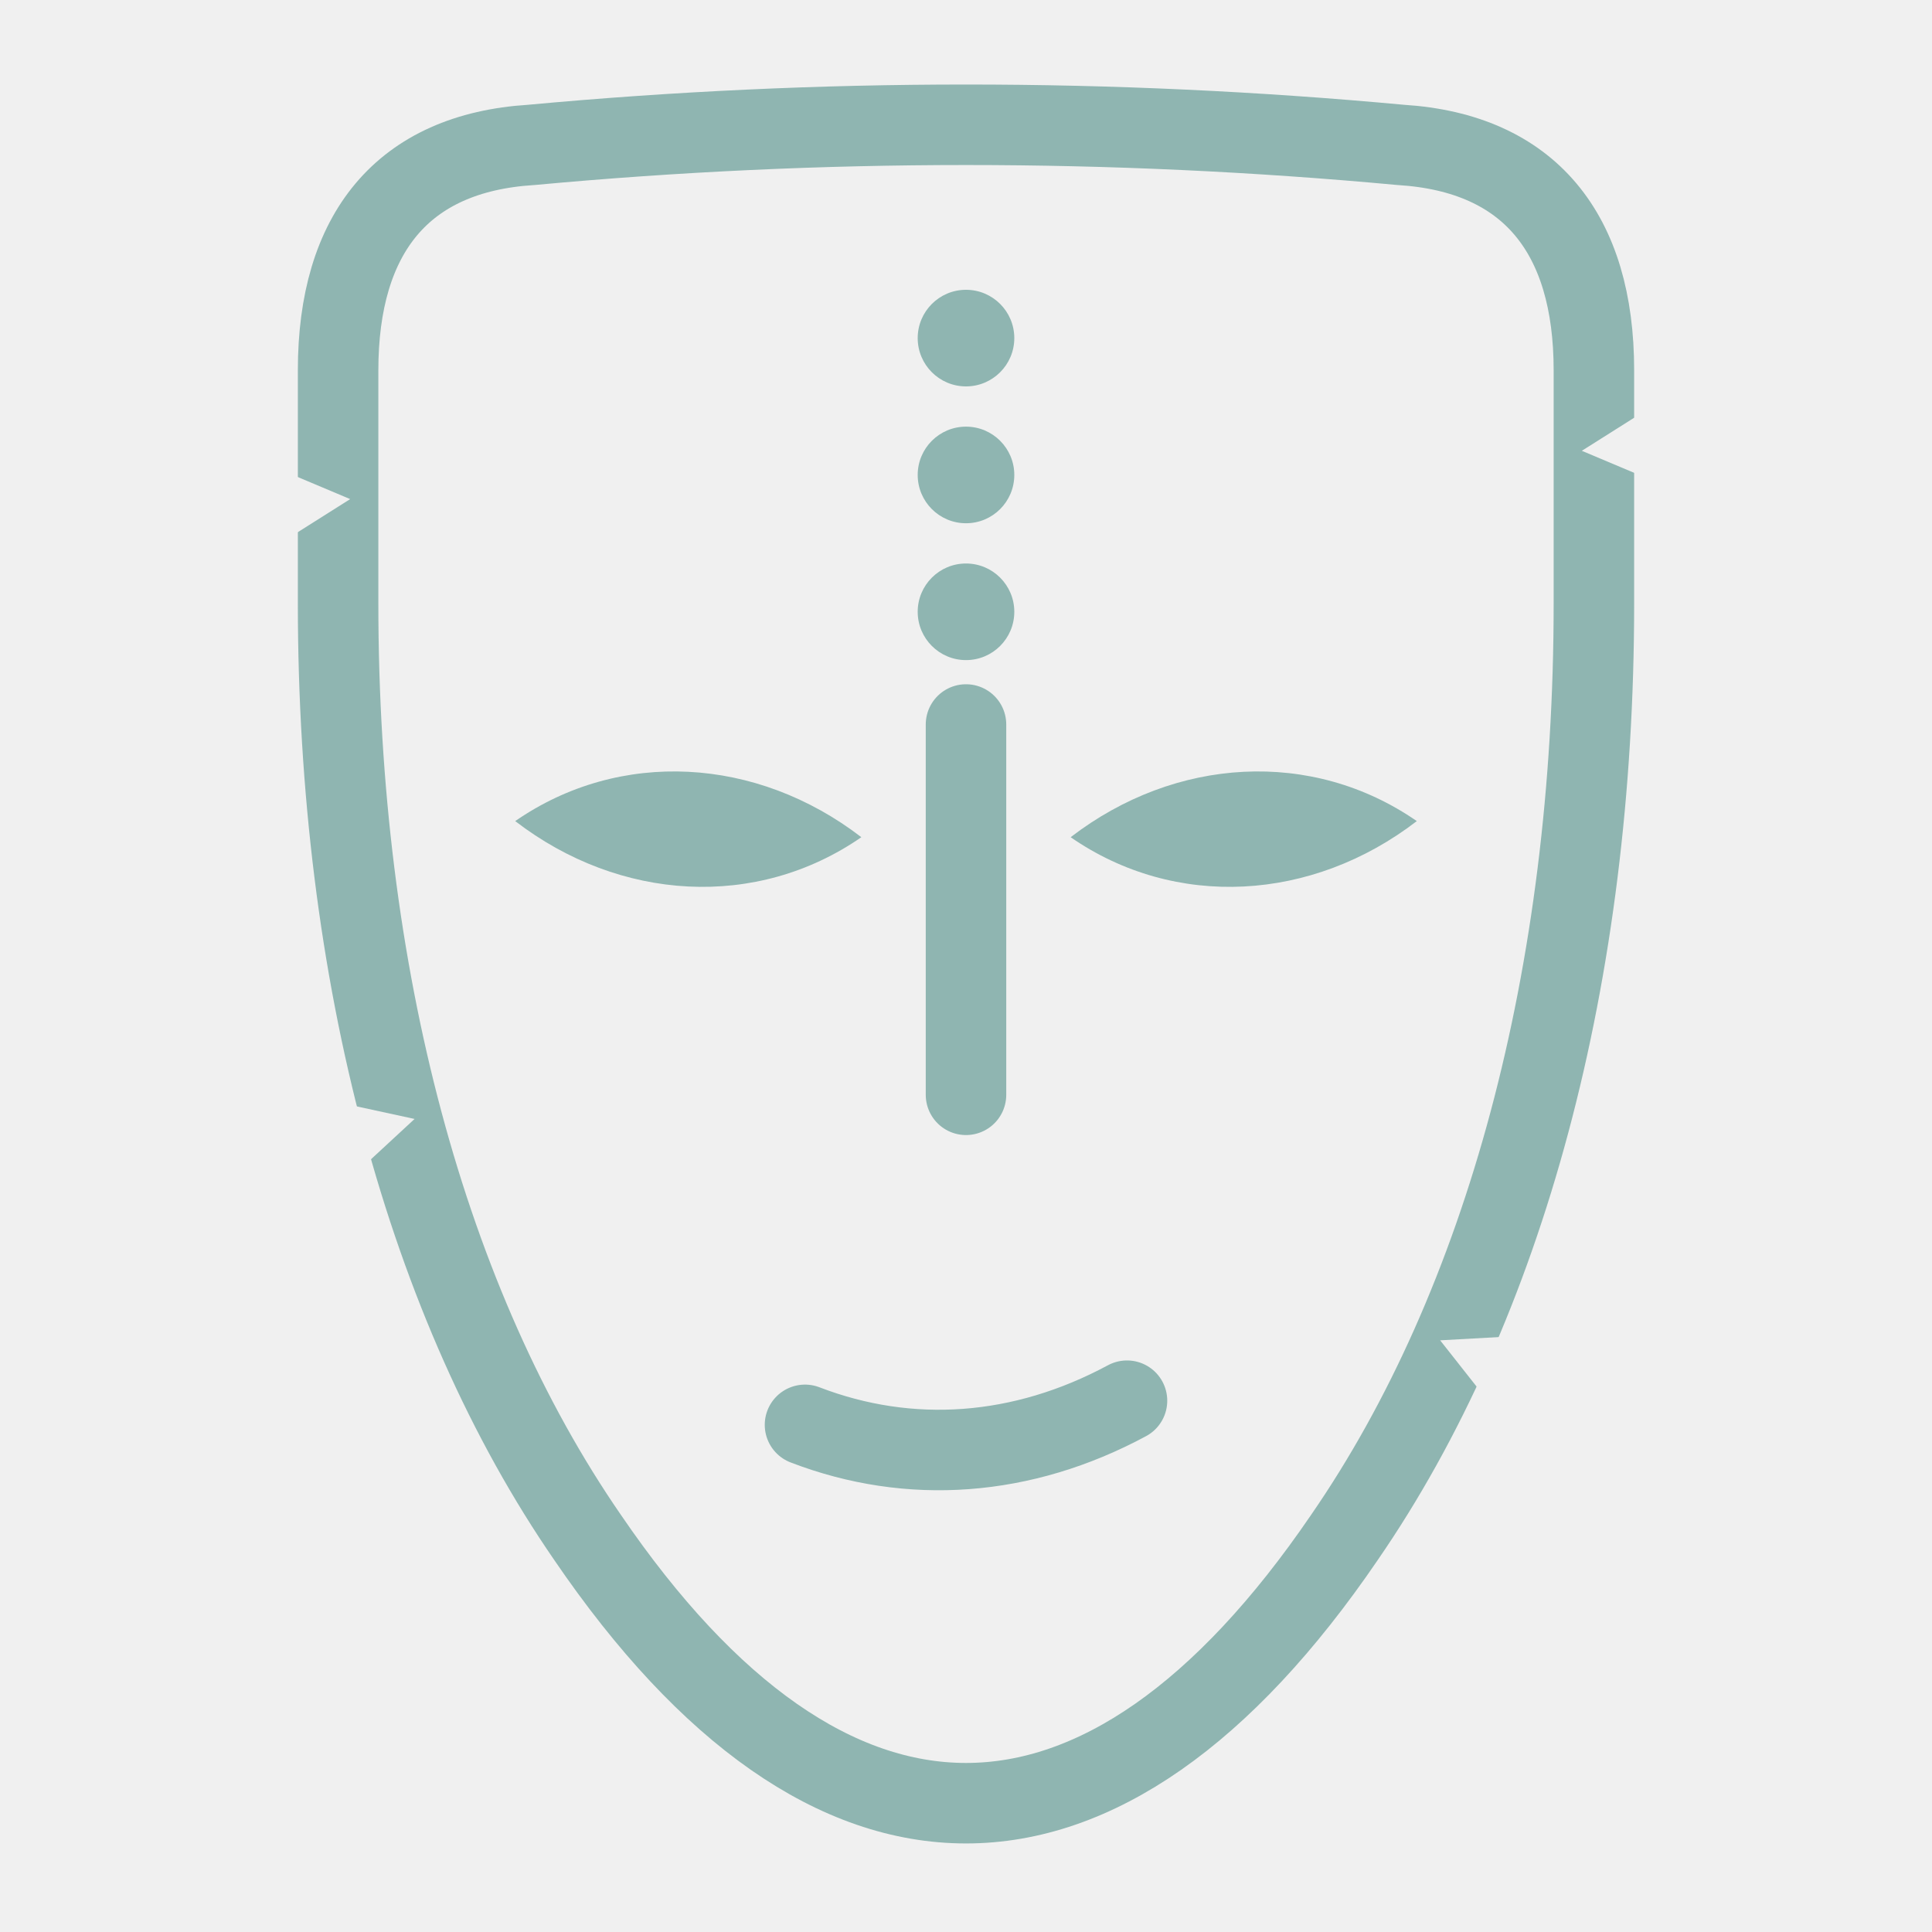
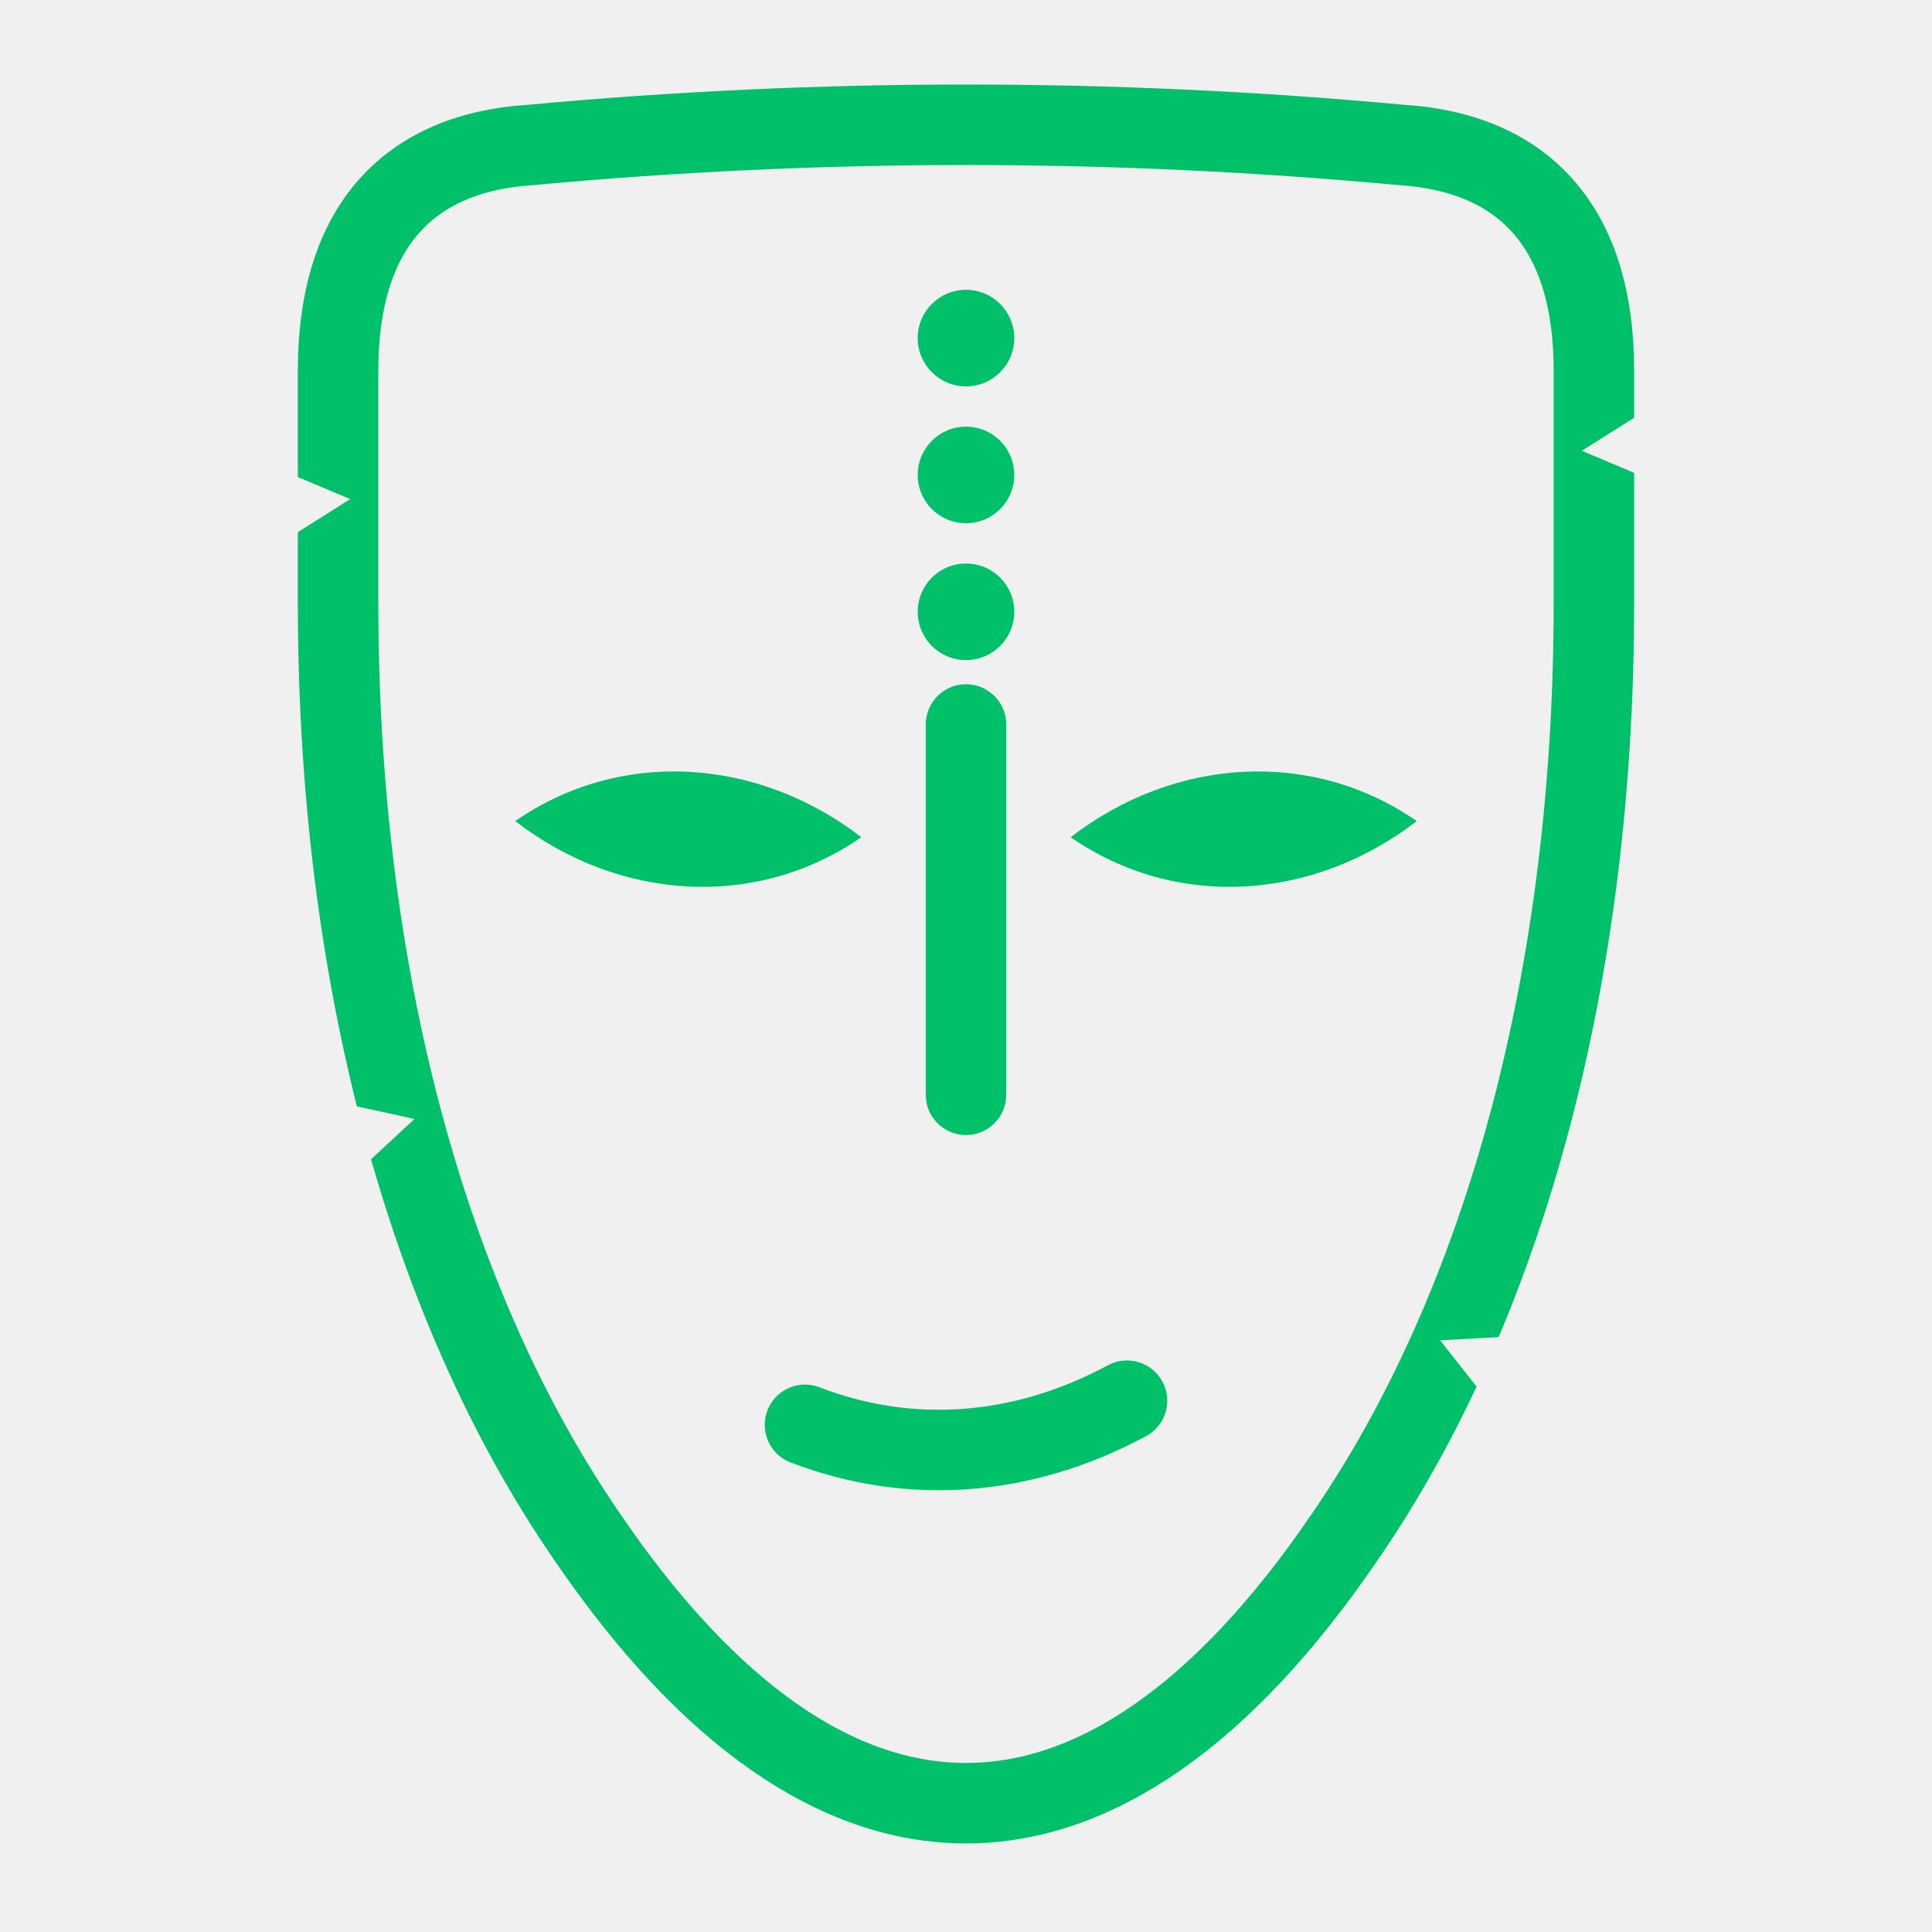
- <svg xmlns="http://www.w3.org/2000/svg" viewBox="0 0 24 24" fill="none" color="#8fb5b1">
+ <svg xmlns="http://www.w3.org/2000/svg" viewBox="0 0 24 24" fill="none" color="#00c16a">
  <mask id="chips">
    <rect width="24" height="24" fill="#fff" />
    <path fill="#000" d="M3.4 5.8V6.8L4.35 6.2ZM20.6 5V6L19.65 5.6ZM4.09 13.67 4.35 14.64 5.15 13.9ZM18.97 16.59 18.56 17.5 17.89 16.65Z" />
  </mask>
  <path mask="url(#chips)" stroke="currentColor" stroke-width="1" stroke-linejoin="round" d="M6.6 1.8Q12 1.3 17.4 1.8c1.6.1 2.4 1.1 2.4 2.8v2.9c0 4.6-1.1 8.7-3.1 11.6-1.5 2.2-3.1 3.3-4.7 3.3s-3.2-1.1-4.7-3.3C5.3 16.2 4.2 12.1 4.2 7.5V4.6c0-1.7.8-2.7 2.4-2.8Z" />
  <g fill="currentColor">
    <circle cx="12" cy="4.2" r=".6" />
    <circle cx="12" cy="5.9" r=".6" />
    <circle cx="12" cy="7.6" r=".6" />
    <path d="M6.4 10.2C7.7 9.3 9.4 9.4 10.7 10.4 9.4 11.3 7.7 11.2 6.4 10.2ZM17.6 10.2C16.3 9.3 14.6 9.4 13.3 10.4 14.6 11.3 16.3 11.2 17.6 10.2Z" />
  </g>
  <path stroke="currentColor" stroke-width="1" stroke-linecap="round" d="M12 9v4.6M10 17.7c1.3.5 2.7.4 4-.3" />
</svg>
